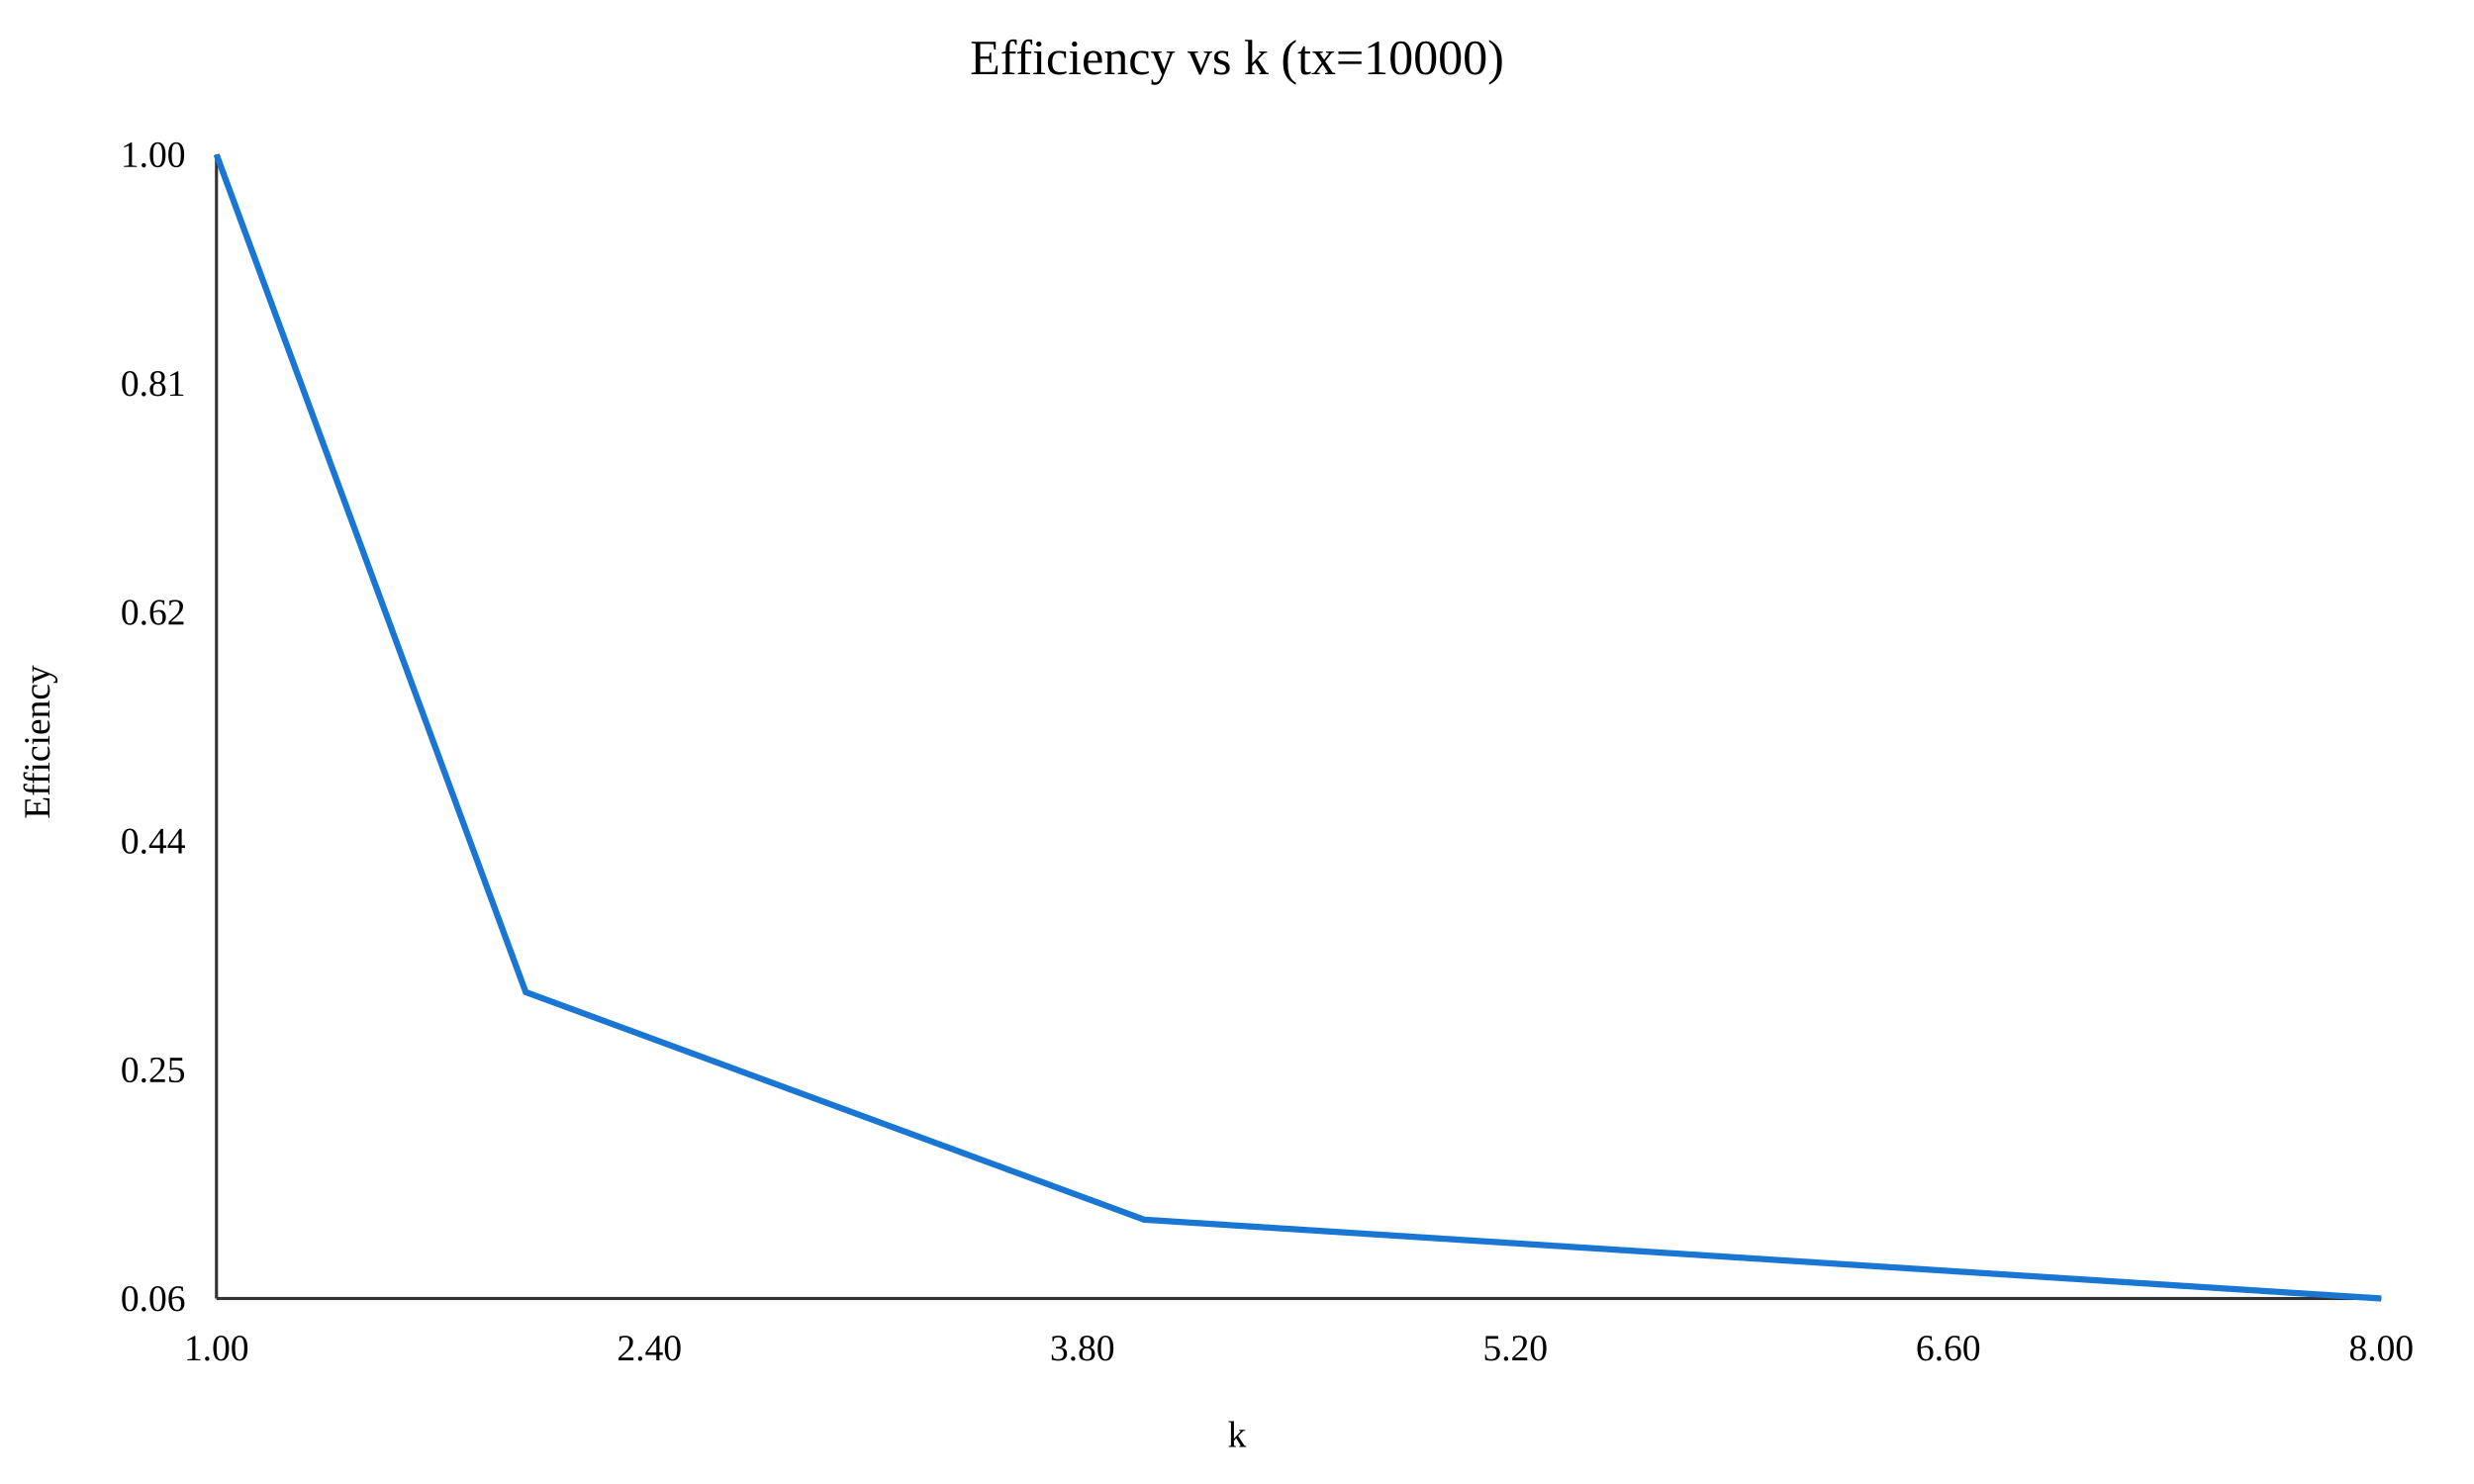
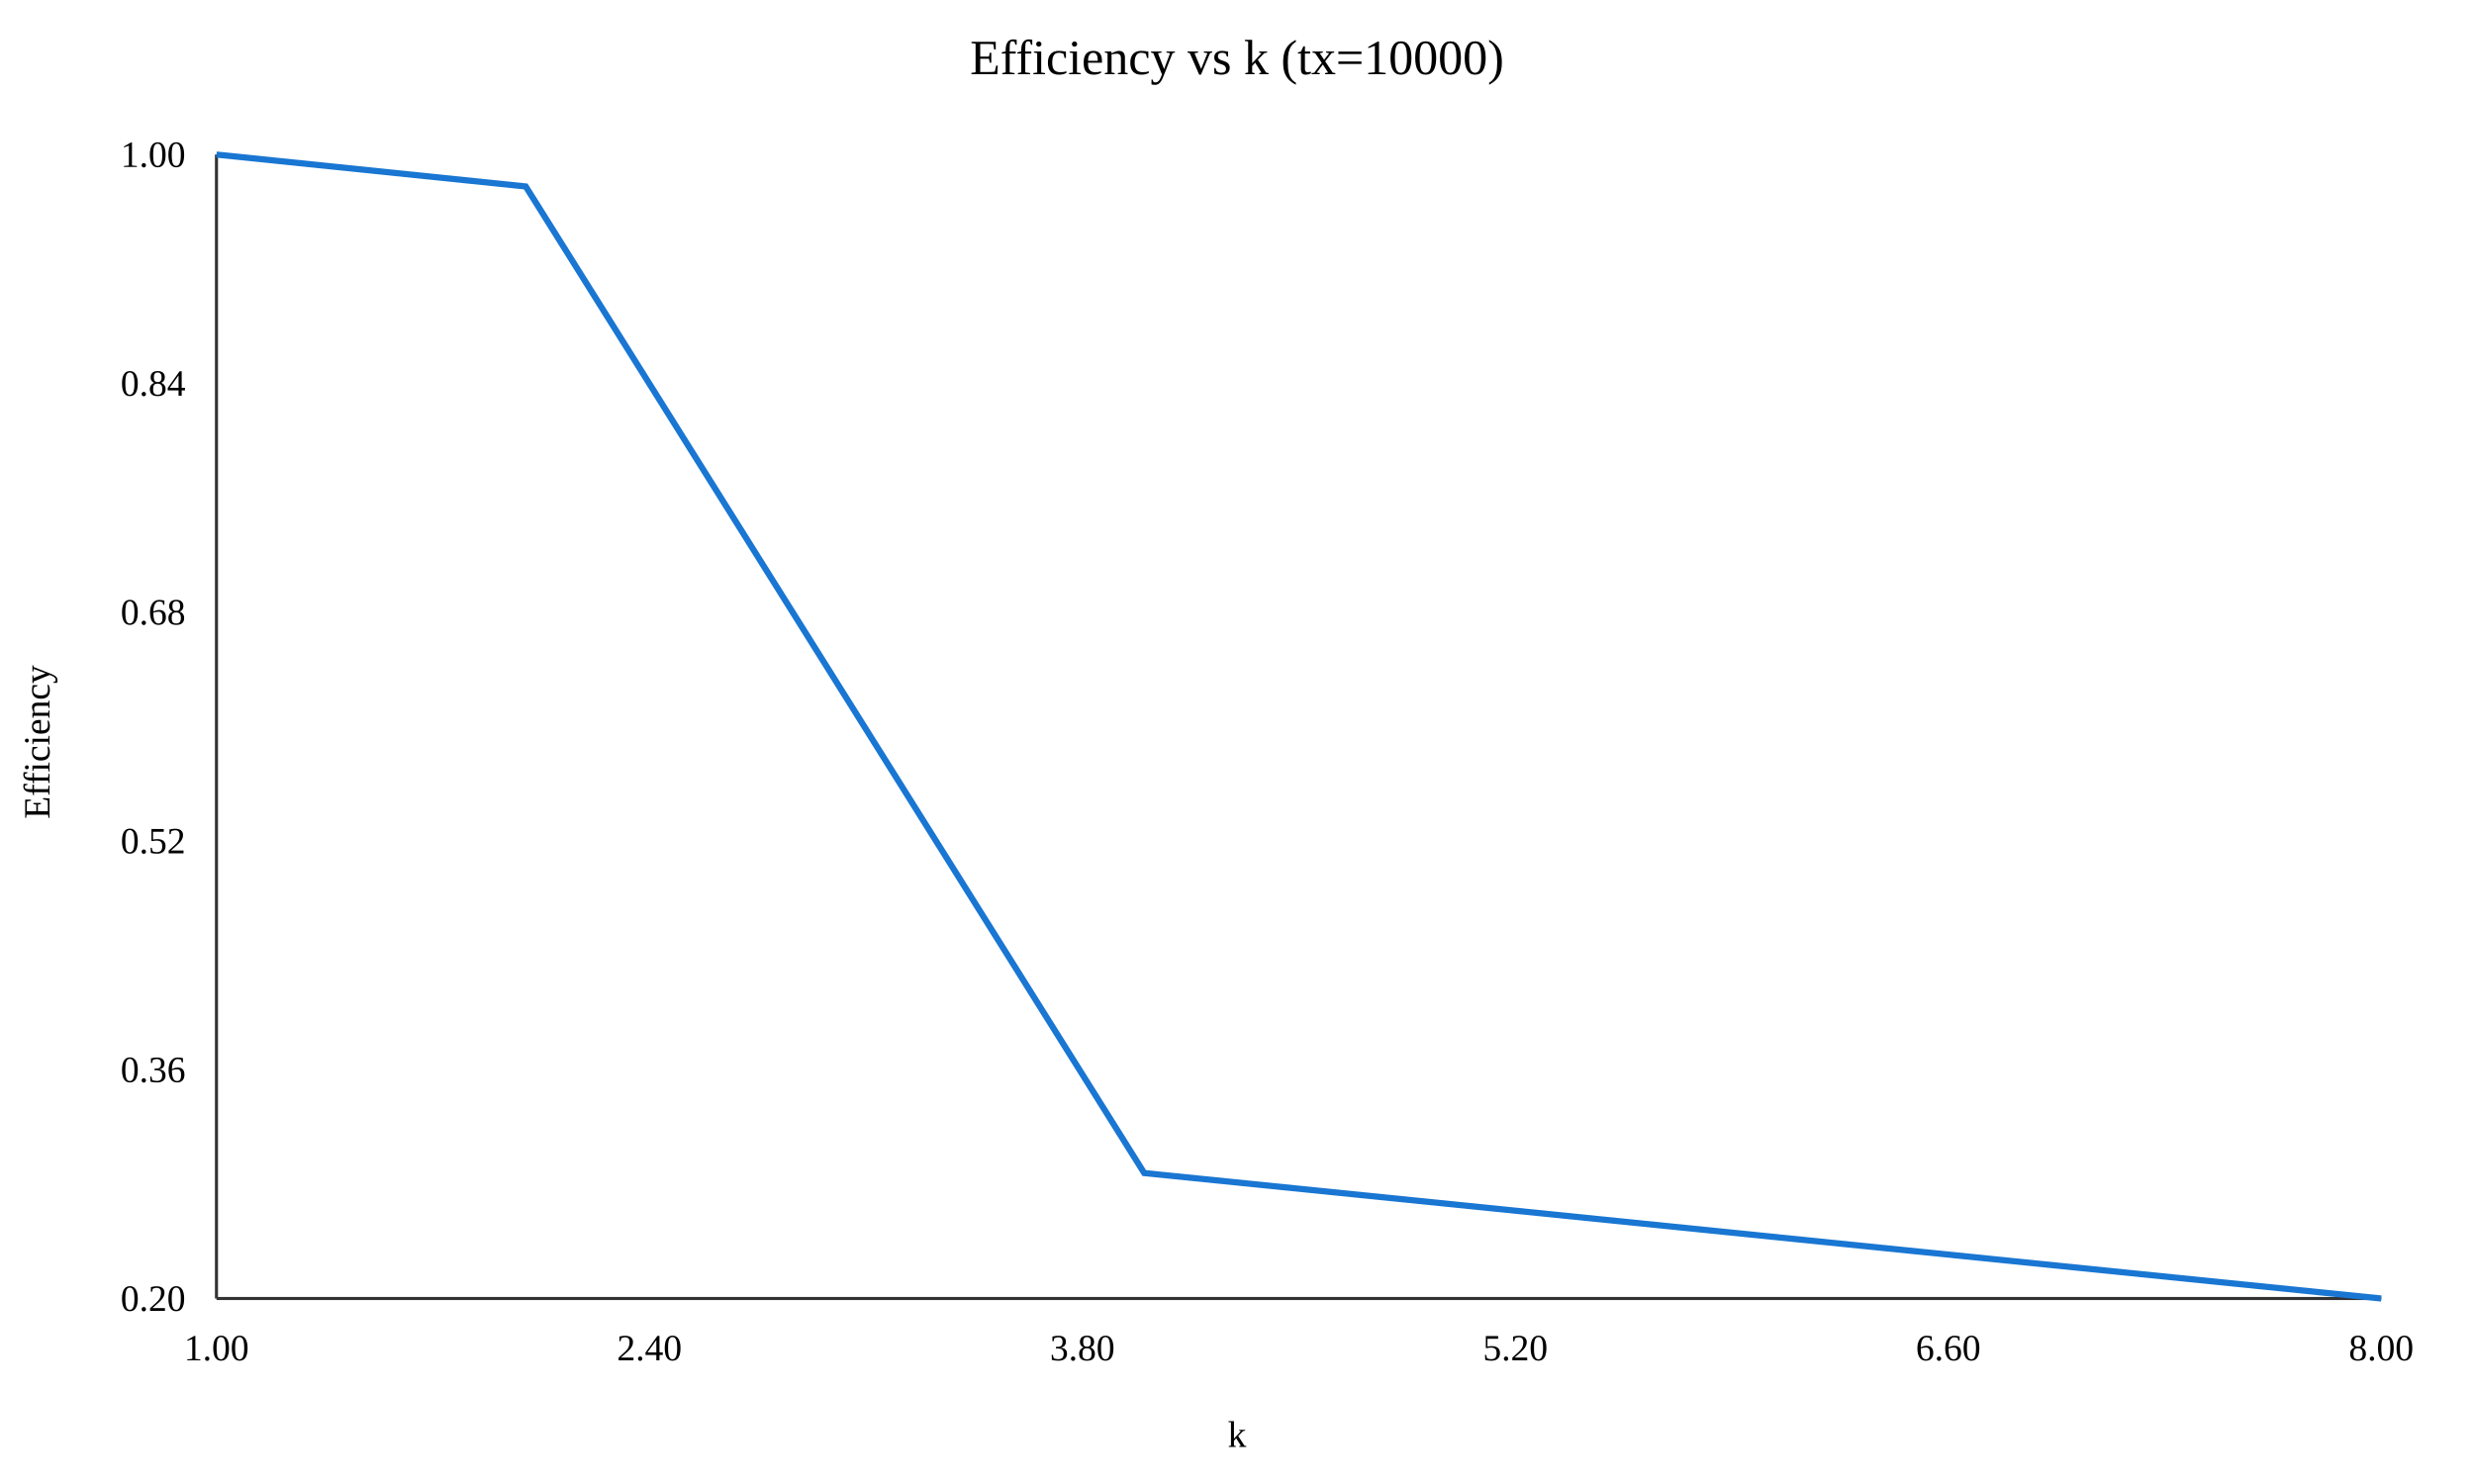
<svg xmlns="http://www.w3.org/2000/svg" width="800" height="480">
  <rect x="0" y="0" width="800" height="480" fill="white" stroke="none" />
  <text x="400.0" y="24" font-size="16" text-anchor="middle">Efficiency vs k (tx=10000)</text>
  <line x1="70" y1="50" x2="70" y2="420" stroke="#333" />
  <line x1="70" y1="420" x2="770" y2="420" stroke="#333" />
-   <polyline fill="none" stroke="#1976d2" stroke-width="2" points="70.00,50.00 170.00,320.91 370.00,394.51 770.00,420.00" />
+   <polyline fill="none" stroke="#1976d2" stroke-width="2" points="70.00,50.00 170.00,60.31 370.00,379.43 770.00,420.00" />
  <text x="70.00" y="440" font-size="12" text-anchor="middle">1.00</text>
  <text x="210.00" y="440" font-size="12" text-anchor="middle">2.40</text>
  <text x="350.00" y="440" font-size="12" text-anchor="middle">3.80</text>
  <text x="490.00" y="440" font-size="12" text-anchor="middle">5.20</text>
  <text x="630.00" y="440" font-size="12" text-anchor="middle">6.60</text>
  <text x="770.00" y="440" font-size="12" text-anchor="middle">8.00</text>
-   <text x="60" y="424.00" font-size="12" text-anchor="end">0.06</text>
-   <text x="60" y="350.00" font-size="12" text-anchor="end">0.25</text>
-   <text x="60" y="276.00" font-size="12" text-anchor="end">0.44</text>
-   <text x="60" y="202.00" font-size="12" text-anchor="end">0.62</text>
-   <text x="60" y="128.00" font-size="12" text-anchor="end">0.81</text>
+   <text x="60" y="424.00" font-size="12" text-anchor="end">0.20</text>
+   <text x="60" y="350.00" font-size="12" text-anchor="end">0.36</text>
+   <text x="60" y="276.00" font-size="12" text-anchor="end">0.52</text>
+   <text x="60" y="202.00" font-size="12" text-anchor="end">0.68</text>
+   <text x="60" y="128.00" font-size="12" text-anchor="end">0.84</text>
  <text x="60" y="54.00" font-size="12" text-anchor="end">1.00</text>
  <text x="400.0" y="468" font-size="12" text-anchor="middle">k</text>
  <text x="16" y="240.0" font-size="12" text-anchor="middle" transform="rotate(-90 16 240.0)">Efficiency</text>
</svg>
